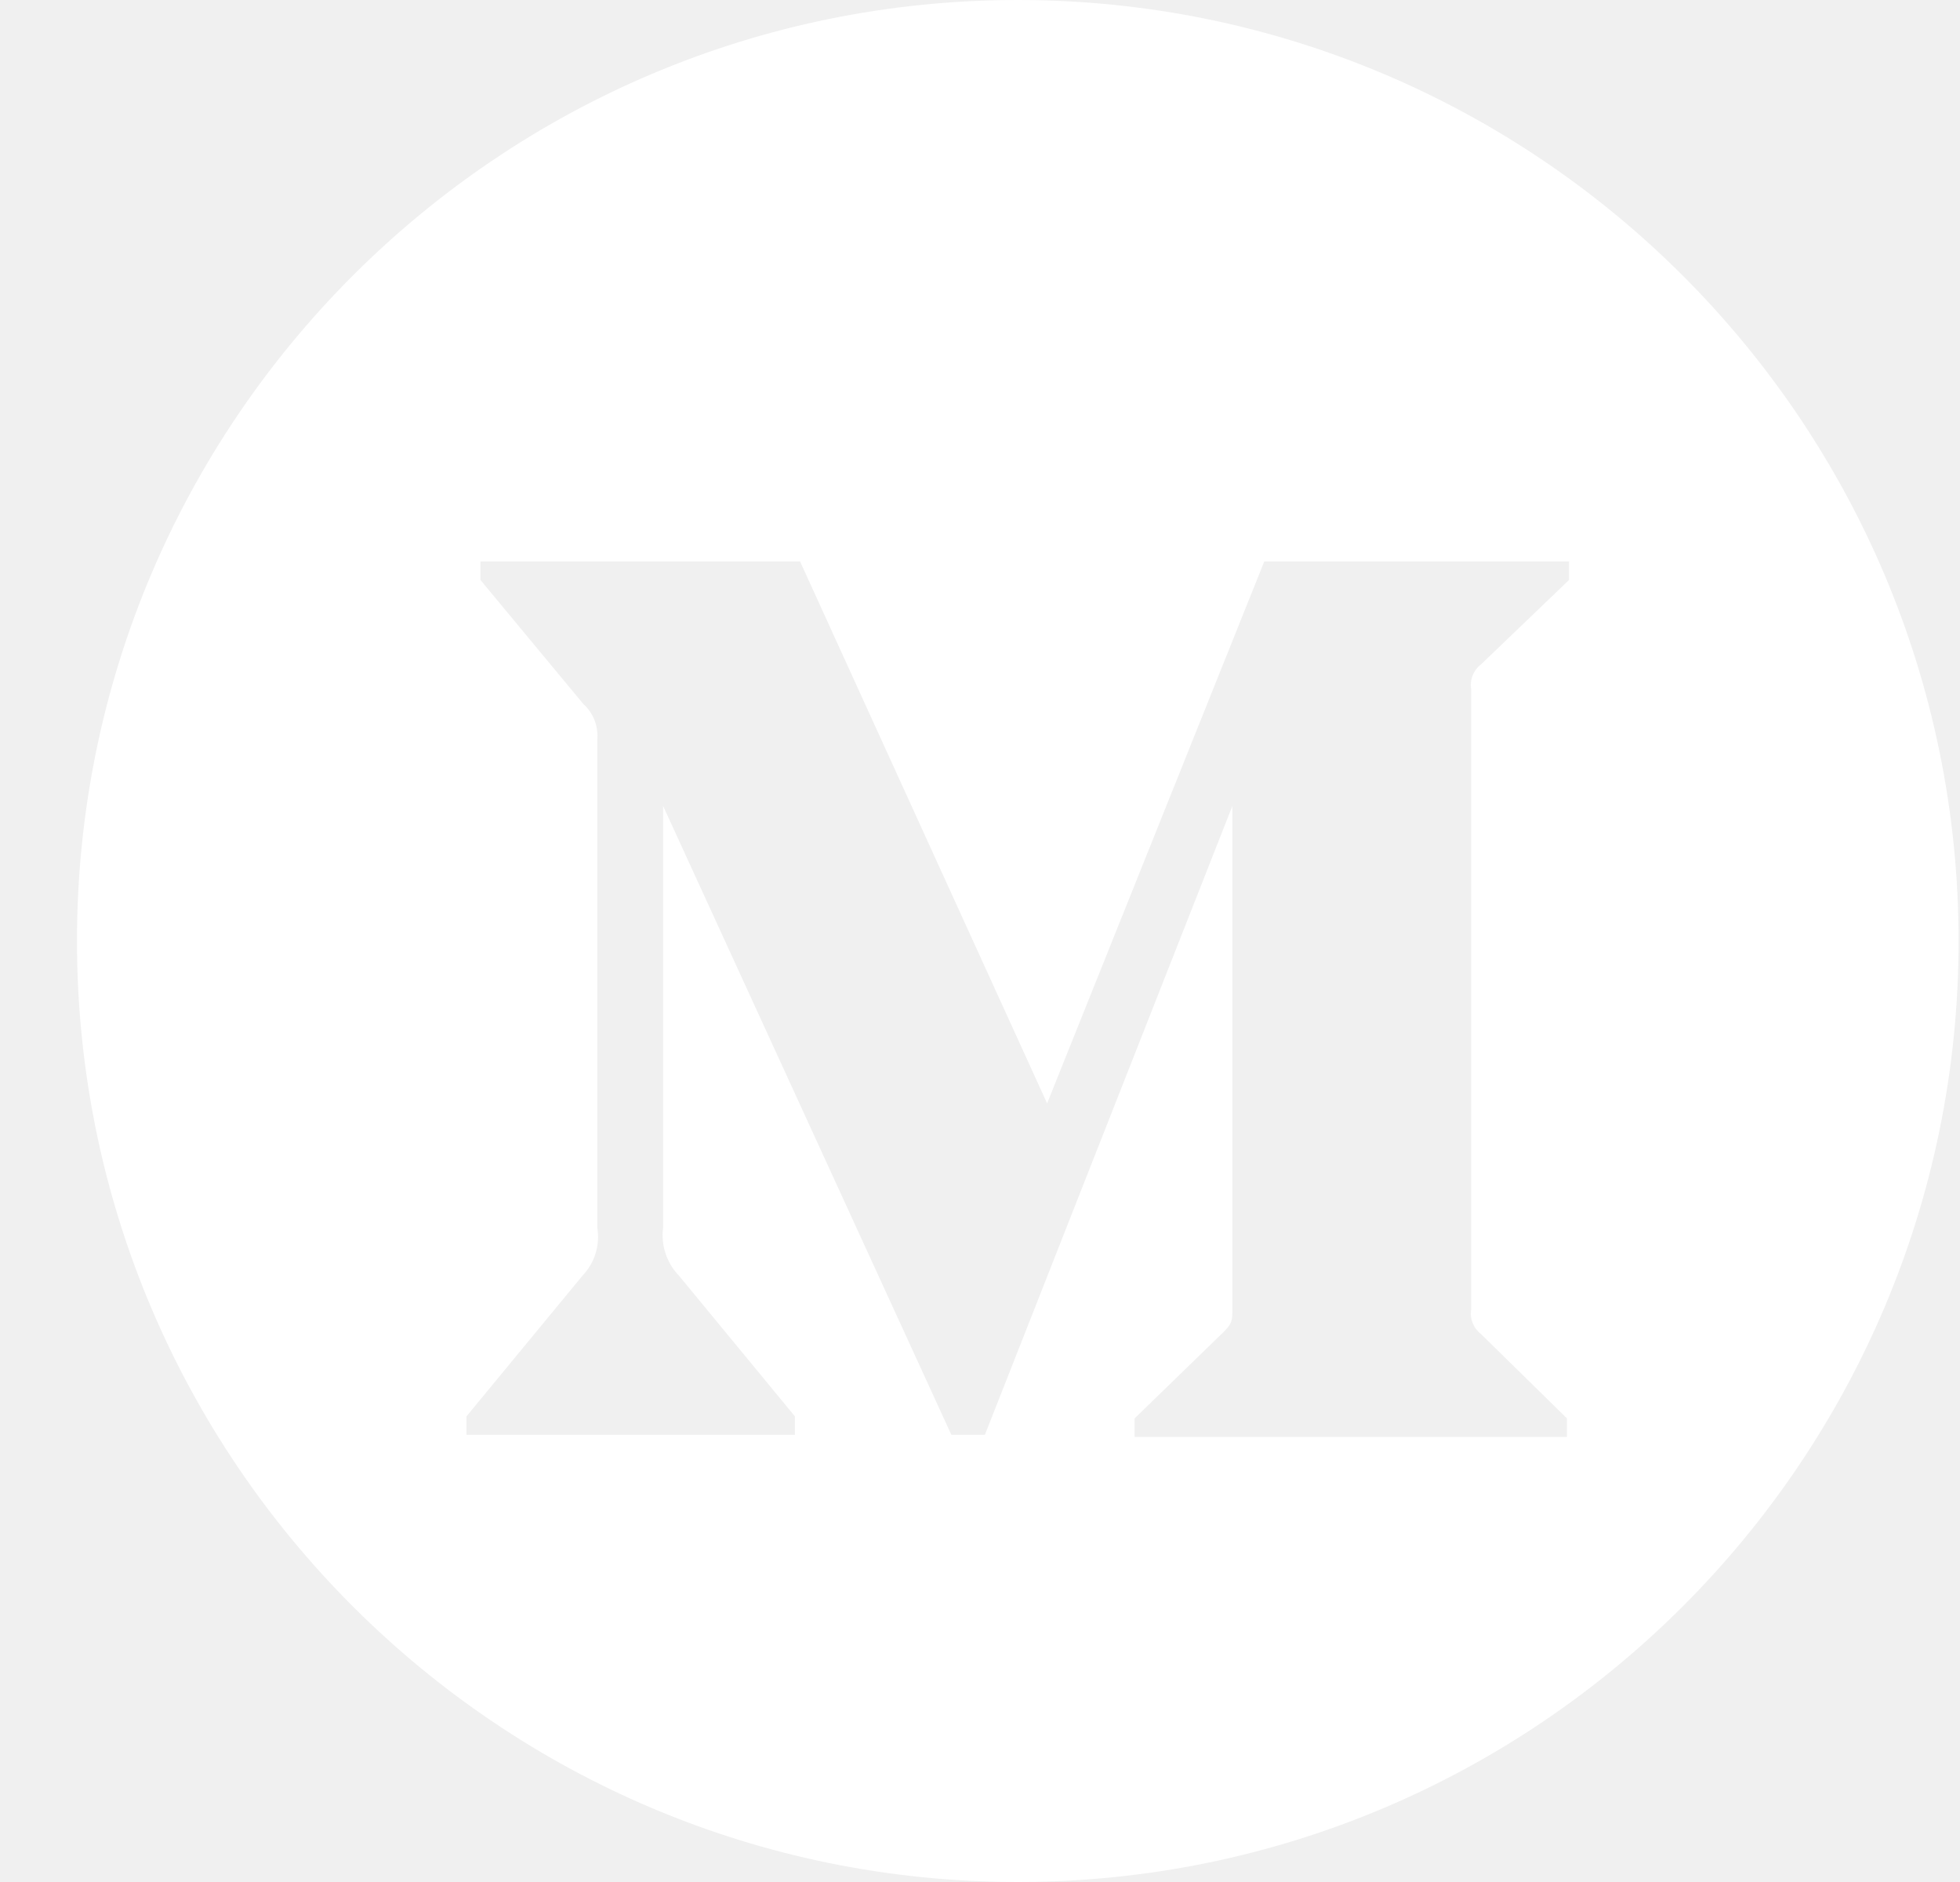
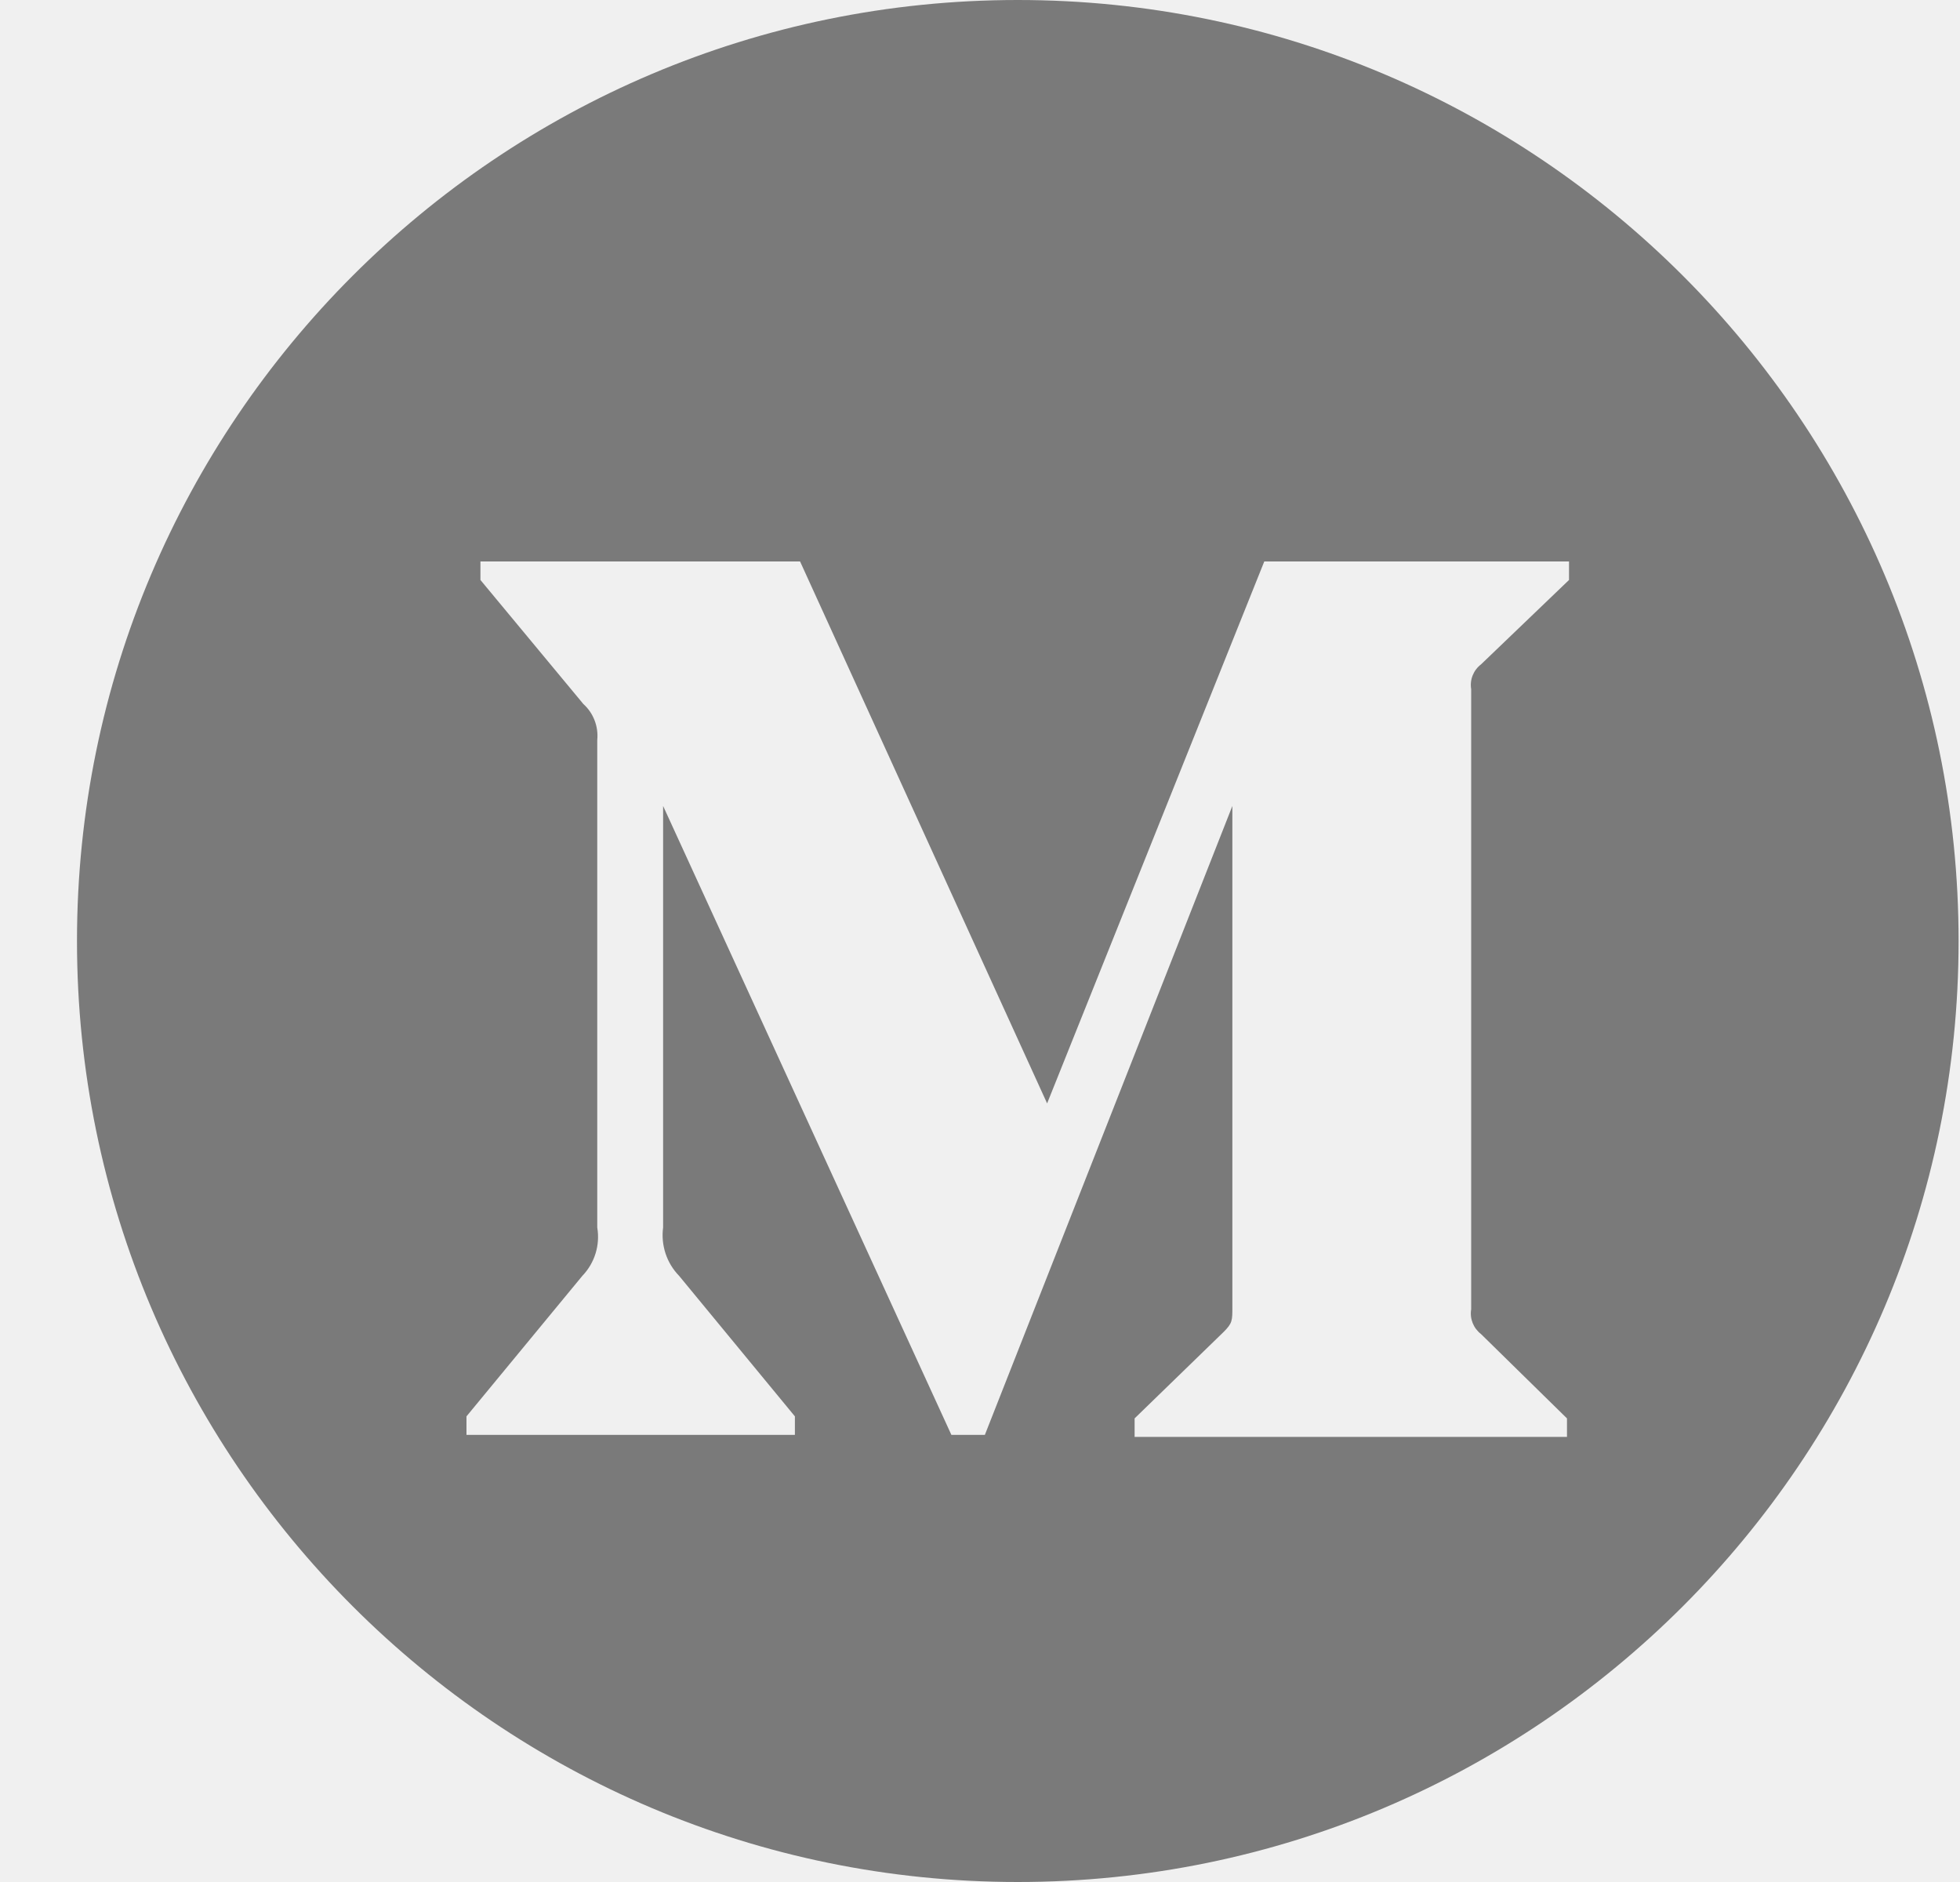
<svg xmlns="http://www.w3.org/2000/svg" width="25" height="24" viewBox="0 0 25 24" fill="none">
-   <path fill-rule="evenodd" clip-rule="evenodd" d="M12.982 -0C19.605 -0 24.982 5.377 24.982 12C24.982 18.623 19.605 24 12.982 24C6.359 24 0.982 18.623 0.982 12C0.982 5.377 6.359 -0 12.982 -0ZM19.987 18.324V18.088L18.89 17.012C18.794 16.938 18.745 16.817 18.765 16.697V8.788C18.745 8.668 18.794 8.546 18.89 8.473L20.013 7.396V7.16H16.126L13.356 14.071L10.205 7.16H6.128V7.396L7.441 8.978C7.57 9.094 7.635 9.265 7.618 9.438V15.653C7.656 15.877 7.586 16.106 7.428 16.27L5.95 18.062V18.298H10.139V18.062L8.662 16.27C8.503 16.107 8.428 15.879 8.458 15.653V10.278L12.135 18.298H12.562L15.719 10.278V16.67C15.719 16.841 15.719 16.874 15.608 16.985L14.472 18.088V18.324H19.987Z" fill="white" />
+   <path fill-rule="evenodd" clip-rule="evenodd" d="M12.982 -0C19.605 -0 24.982 5.377 24.982 12C24.982 18.623 19.605 24 12.982 24C6.359 24 0.982 18.623 0.982 12C0.982 5.377 6.359 -0 12.982 -0ZM19.987 18.324V18.088L18.89 17.012C18.794 16.938 18.745 16.817 18.765 16.697V8.788C18.745 8.668 18.794 8.546 18.89 8.473L20.013 7.396V7.16H16.126L13.356 14.071L10.205 7.16H6.128V7.396L7.441 8.978C7.57 9.094 7.635 9.265 7.618 9.438V15.653C7.656 15.877 7.586 16.106 7.428 16.27L5.95 18.062V18.298H10.139V18.062L8.662 16.27C8.503 16.107 8.428 15.879 8.458 15.653V10.278L12.135 18.298H12.562L15.719 10.278V16.67C15.719 16.841 15.719 16.874 15.608 16.985L14.472 18.088V18.324H19.987Z" fill="#7a7a7a" />
</svg>
